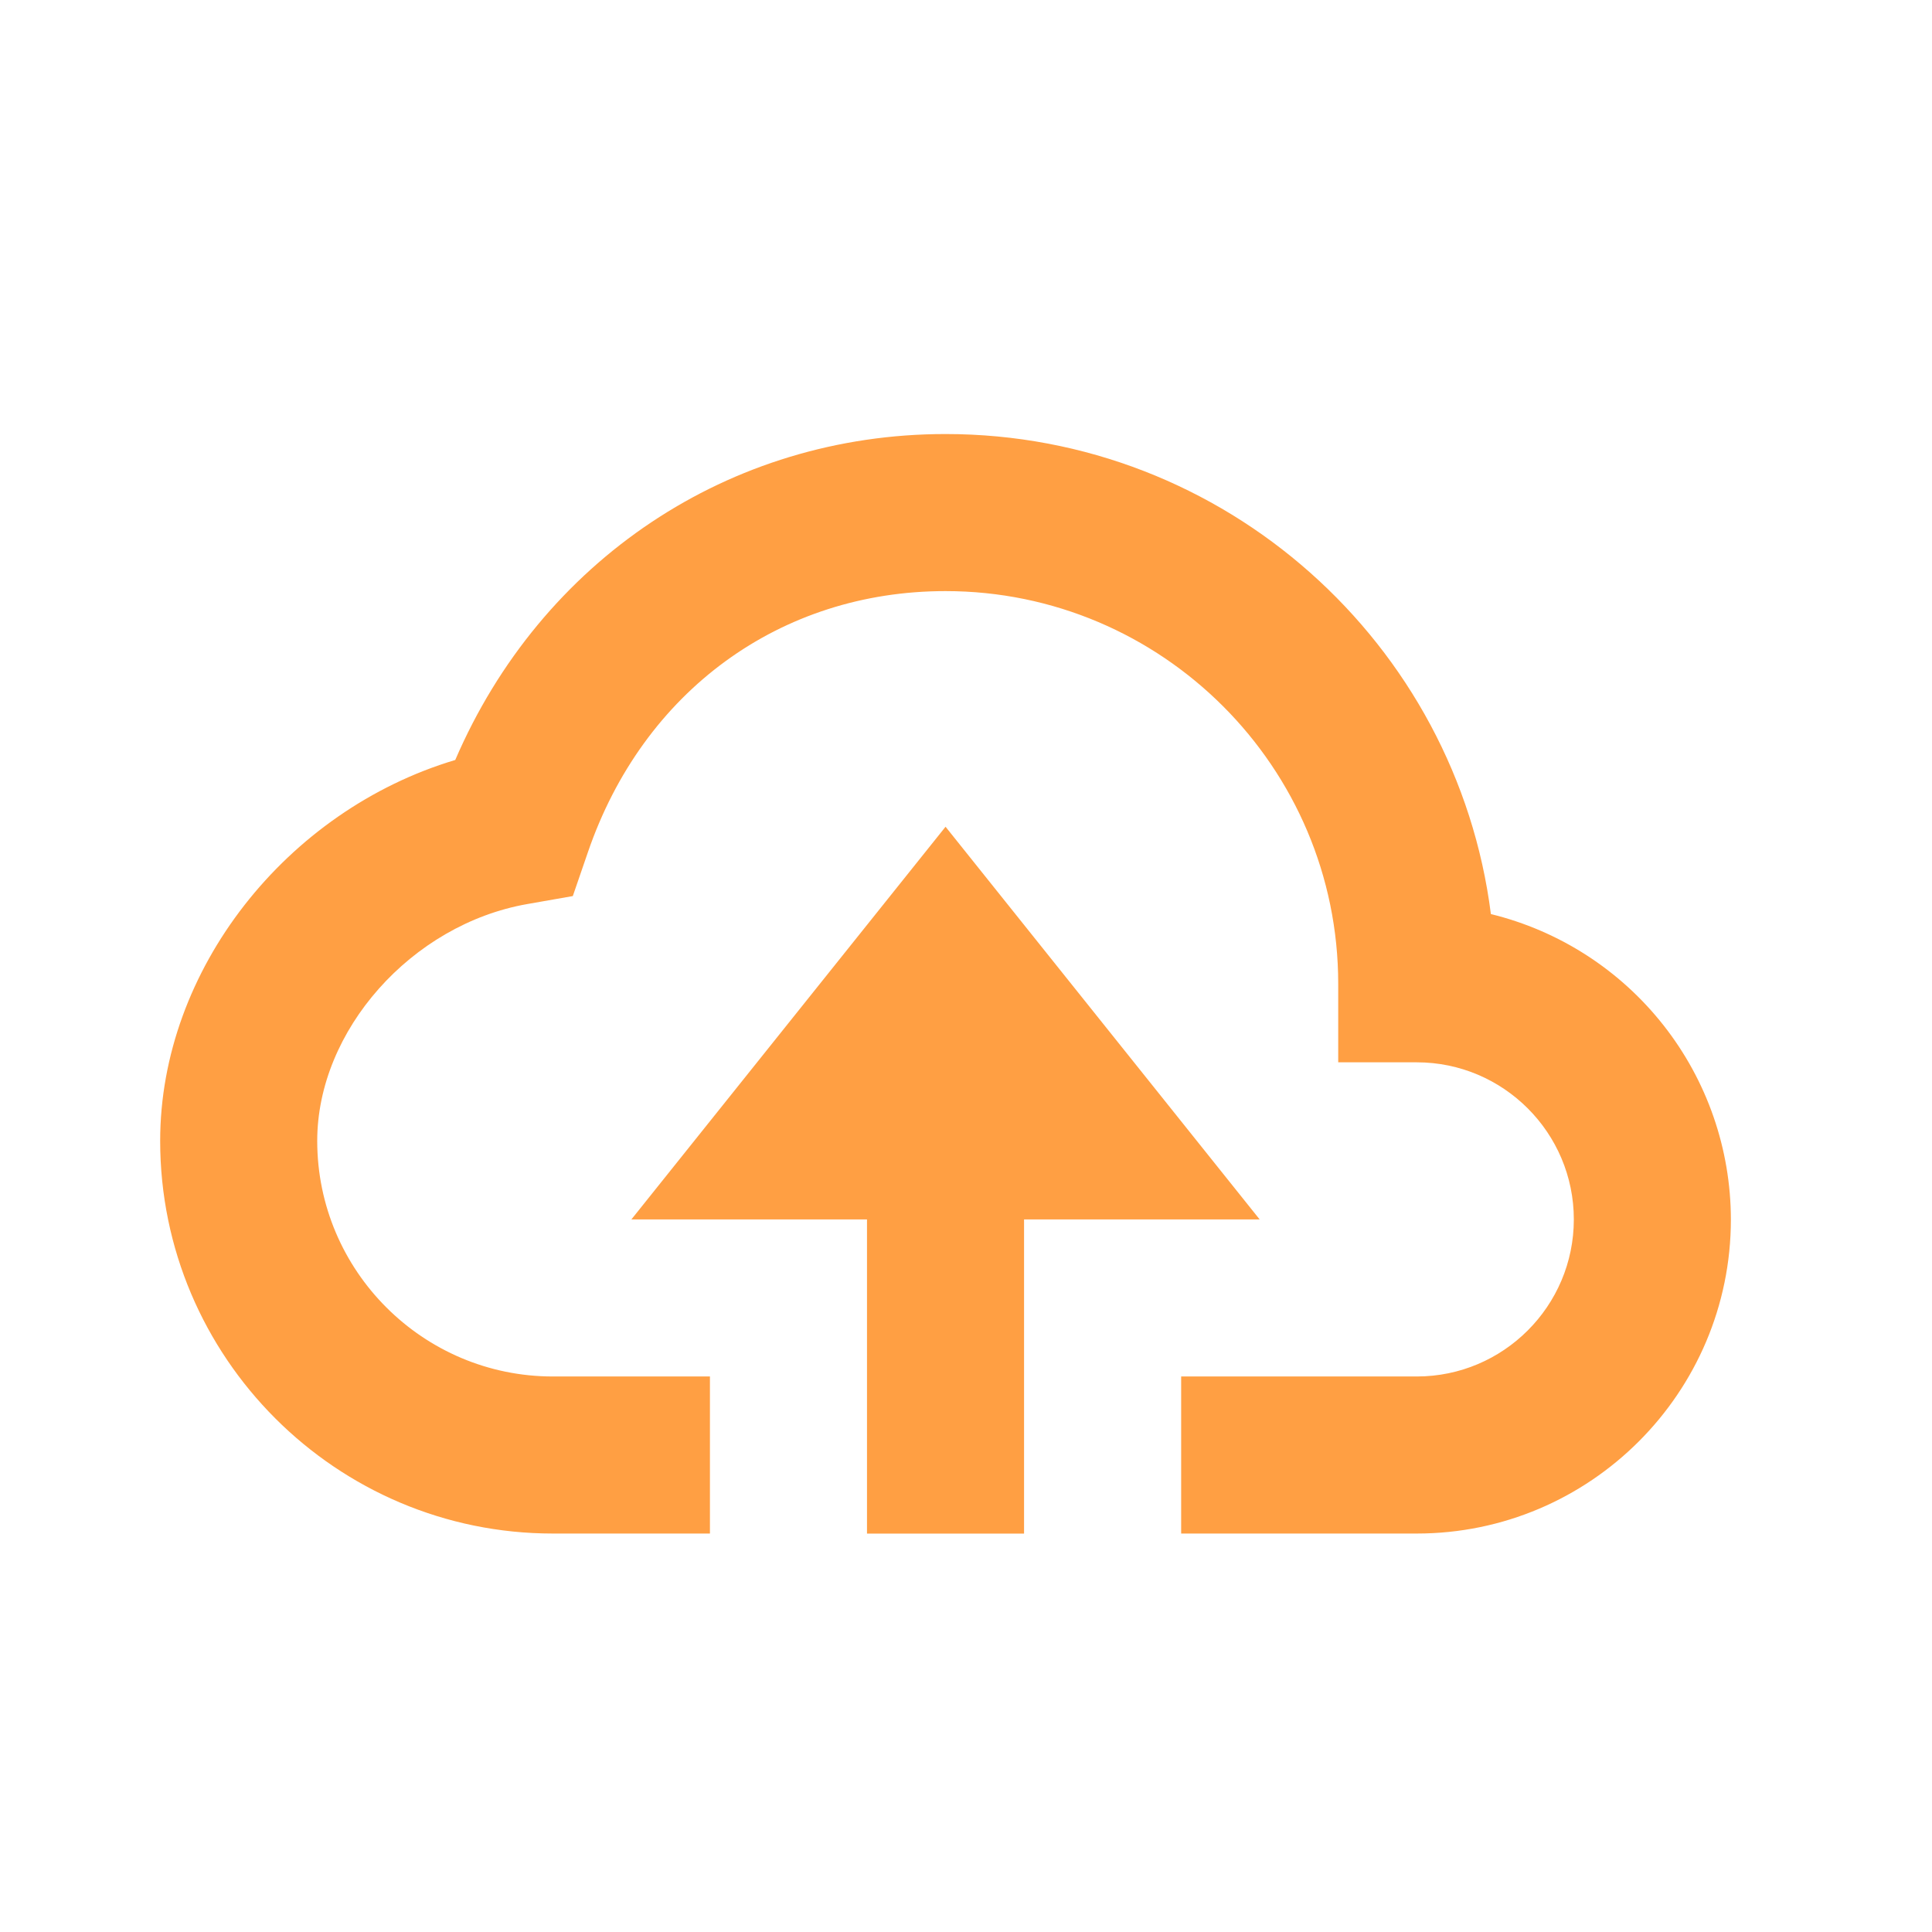
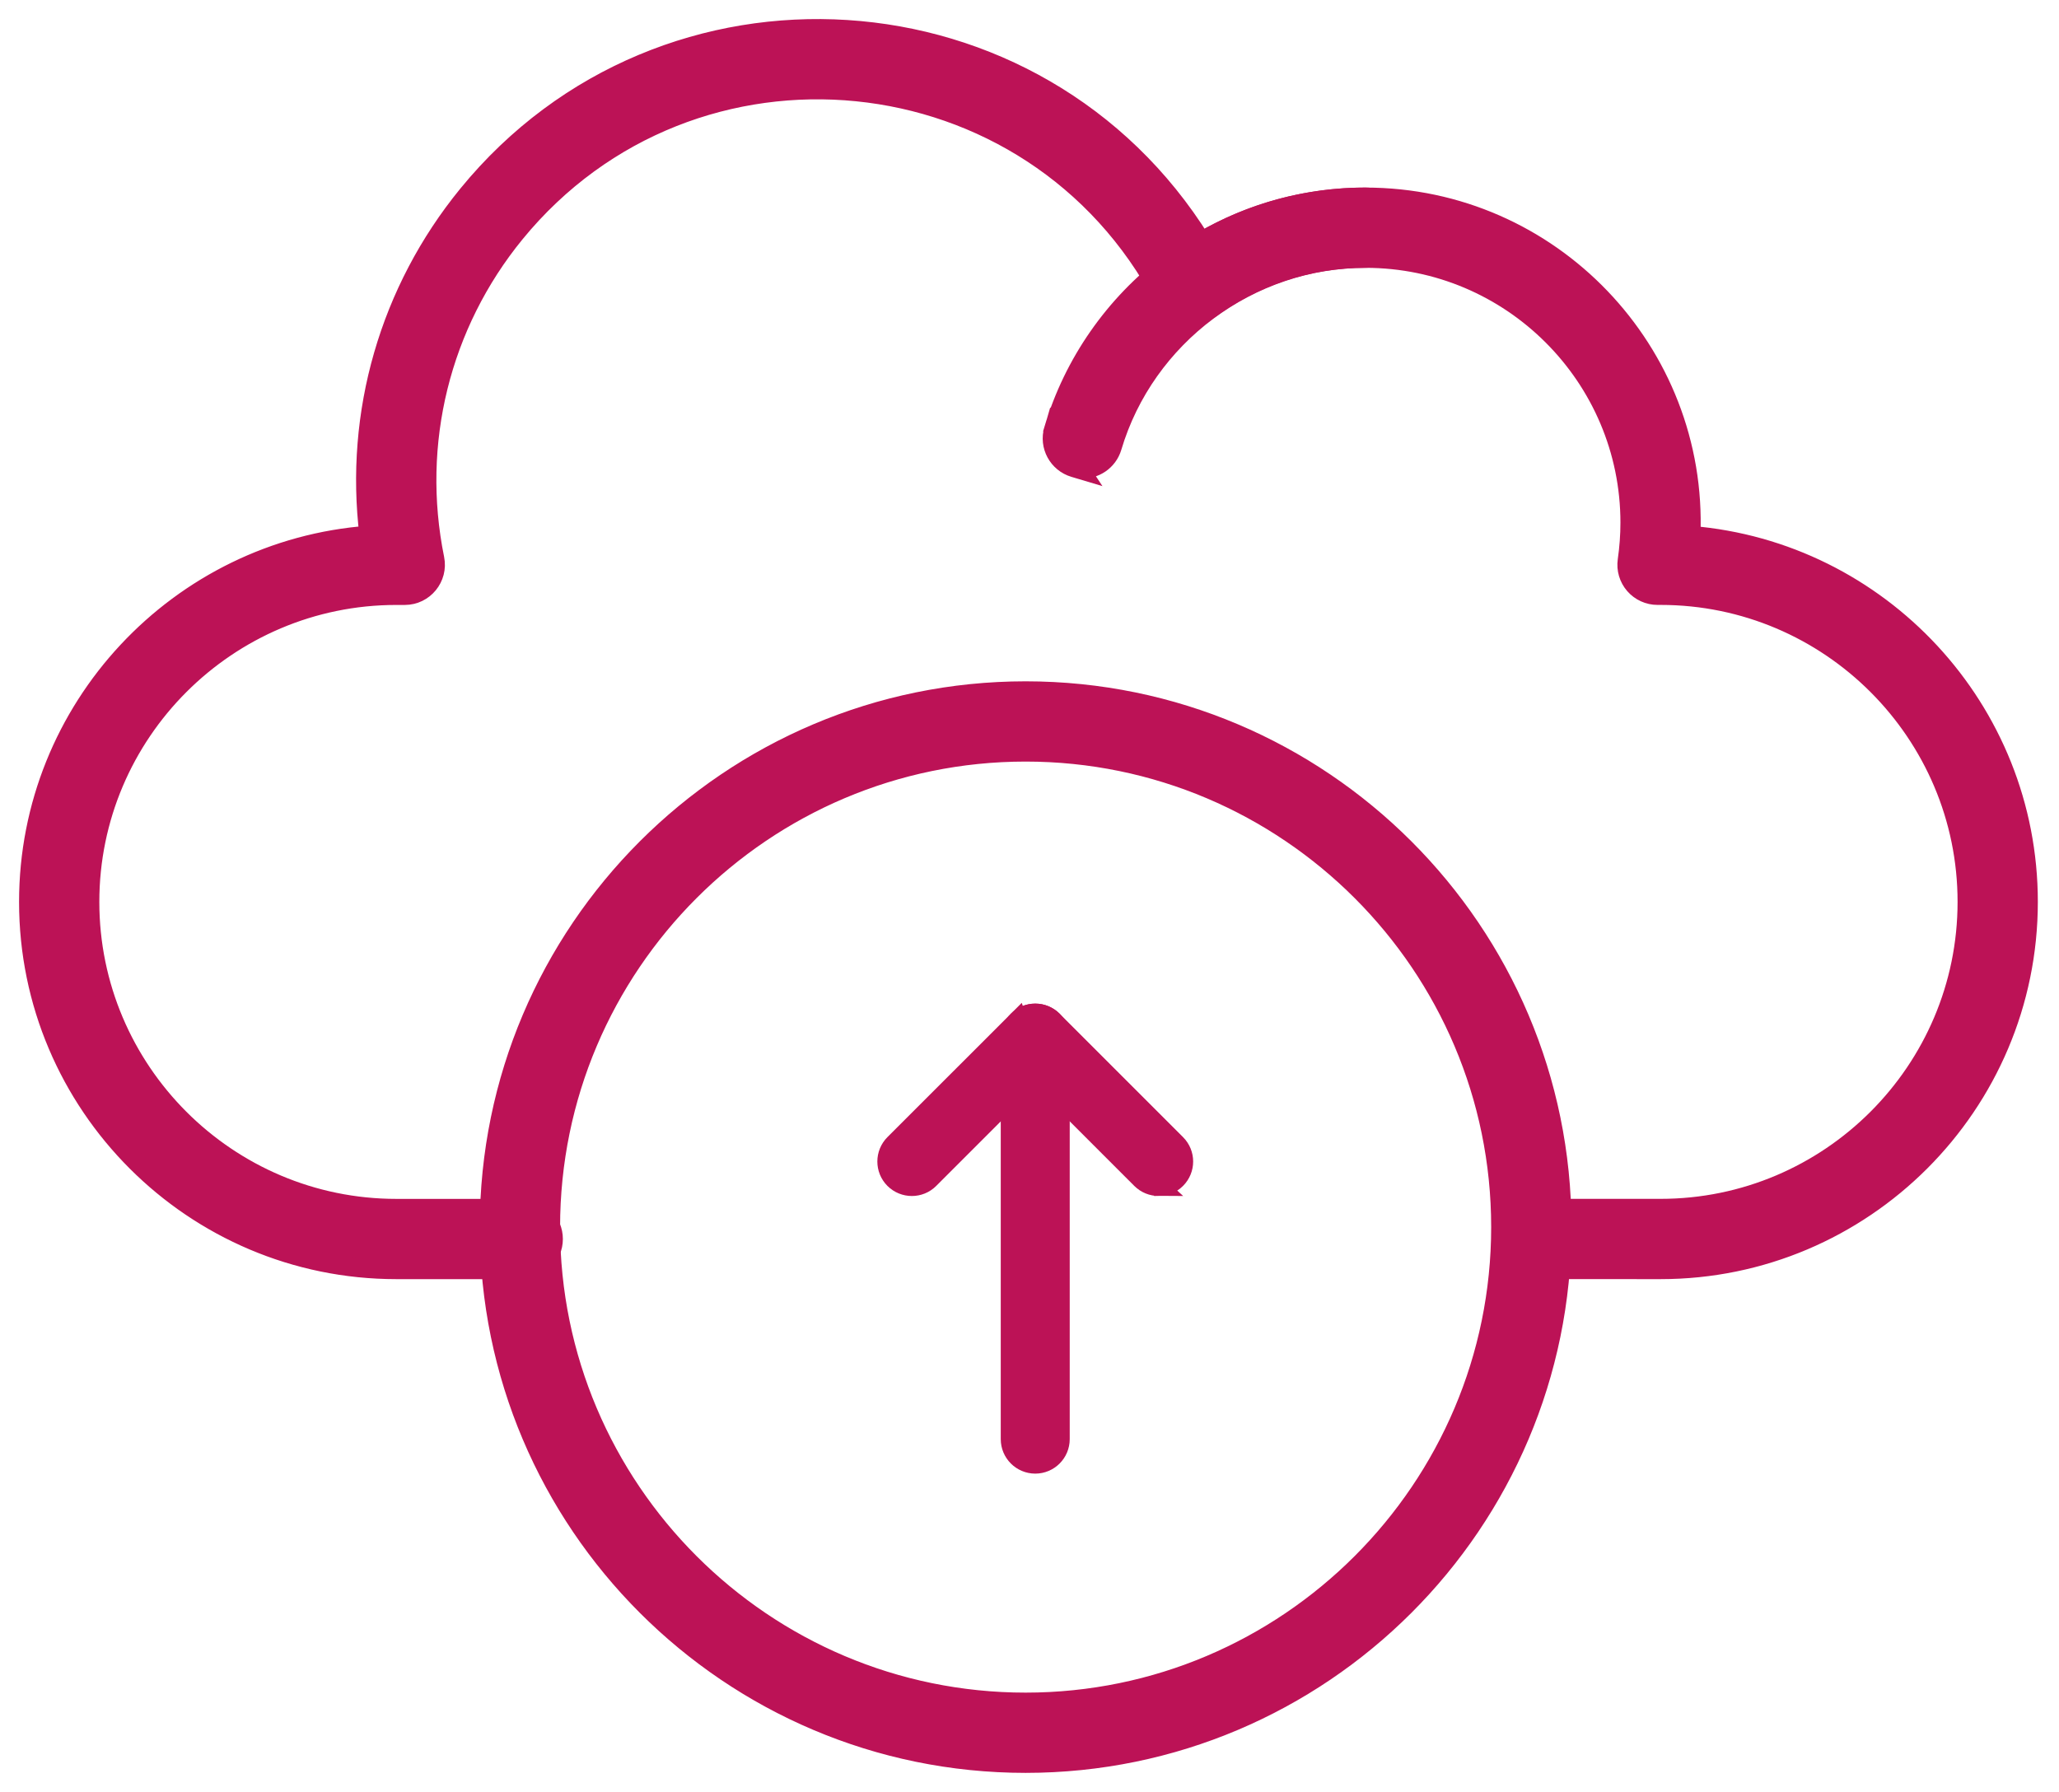
- <svg xmlns="http://www.w3.org/2000/svg" width="41" height="41" viewBox="0 0 41 41" fill="none">
-   <path d="M21.732 32.545V25.878H26.732L20.066 17.545L13.399 25.878H18.399V32.545H21.732Z" fill="#FF9F43" />
-   <path d="M11.732 32.544H15.066V29.211H11.732C8.976 29.211 6.732 26.968 6.732 24.211C6.732 21.871 8.731 19.618 11.187 19.186L12.156 19.016L12.476 18.086C13.647 14.668 16.557 12.544 20.066 12.544C24.661 12.544 28.399 16.283 28.399 20.878V22.544H30.066C31.904 22.544 33.399 24.04 33.399 25.878C33.399 27.716 31.904 29.211 30.066 29.211H25.066V32.544H30.066C33.742 32.544 36.732 29.555 36.732 25.878C36.73 24.384 36.227 22.934 35.303 21.759C34.38 20.585 33.09 19.753 31.639 19.398C30.911 13.661 25.999 9.211 20.066 9.211C15.472 9.211 11.482 11.896 9.661 16.128C6.081 17.198 3.399 20.578 3.399 24.211C3.399 28.806 7.137 32.544 11.732 32.544Z" fill="#FF9F43" />
+ <svg xmlns="http://www.w3.org/2000/svg" width="54" height="47" viewBox="0 0 54 47" fill="none">
+   <path d="M28.323 12.313L28.169 12.267C27.745 12.14 27.503 11.694 27.63 11.269L28.323 12.313ZM28.323 12.313L28.336 12.298M28.323 12.313L28.336 12.298M28.336 12.298C28.706 12.328 29.058 12.095 29.168 11.727C30.035 8.812 32.769 6.774 35.815 6.774C36.258 6.774 36.617 6.415 36.617 5.972C36.617 5.529 36.258 5.169 35.815 5.169C31.936 5.169 28.676 7.752 27.63 11.269L28.336 12.298Z" fill="#BC1256" stroke="#BC1256" stroke-width="0.5" />
+   <path d="M40.235 33.299L43.55 33.3C48.868 33.3 53.195 28.974 53.195 23.655C53.195 18.605 49.294 14.45 44.346 14.044C44.542 9.235 40.674 5.17 35.814 5.17C34.284 5.17 32.812 5.569 31.509 6.334C27.225 -0.557 17.412 -1.19 12.267 5.104L12.267 5.104C10.207 7.625 9.286 10.835 9.677 14.038C4.693 14.406 0.75 18.579 0.75 23.656C0.75 28.974 5.076 33.3 10.394 33.3H13.71C14.153 33.3 14.512 32.94 14.512 32.497C14.512 32.054 14.153 31.695 13.71 31.695H10.394C5.962 31.695 2.355 28.088 2.355 23.656C2.355 19.223 5.962 15.617 10.394 15.617H10.616C11.122 15.617 11.503 15.152 11.402 14.654L11.402 14.654C10.787 11.622 11.555 8.512 13.509 6.12C18.15 0.444 27.1 1.32 30.526 7.845L30.526 7.846C30.755 8.281 31.317 8.41 31.712 8.119L31.712 8.119C32.909 7.239 34.327 6.775 35.814 6.775C39.637 6.775 42.748 9.886 42.748 13.708C42.748 14.033 42.724 14.367 42.676 14.7C42.643 14.93 42.712 15.164 42.864 15.339C43.017 15.515 43.238 15.616 43.471 15.616H43.551C47.983 15.616 51.59 19.223 51.59 23.655C51.59 28.087 47.983 31.694 43.551 31.694H40.235C39.792 31.694 39.433 32.054 39.433 32.497C39.433 32.94 39.792 33.299 40.235 33.299Z" fill="#BC1256" stroke="#BC1256" stroke-width="0.5" />
+   <path d="M12.833 32.185C12.833 39.941 19.143 46.25 26.898 46.25C34.654 46.25 40.964 39.941 40.964 32.185C40.964 24.429 34.654 18.12 26.898 18.12C19.143 18.12 12.833 24.429 12.833 32.185ZM14.439 32.185C14.439 25.315 20.028 19.725 26.898 19.725C33.768 19.725 39.358 25.315 39.358 32.185C39.358 39.055 33.768 44.645 26.898 44.645C20.028 44.645 14.439 39.055 14.439 32.185Z" fill="#BC1256" stroke="#BC1256" stroke-width="0.5" />
+   <path d="M26.496 37.746C26.496 38.108 26.79 38.401 27.151 38.401C27.512 38.401 27.805 38.108 27.805 37.746V27.227C27.805 26.866 27.512 26.573 27.151 26.573C26.79 26.573 26.496 26.866 26.496 27.227V37.746Z" fill="#BC1256" stroke="#BC1256" stroke-width="0.5" />
+   <path d="M27.151 28.154L24.377 30.928C24.377 30.928 24.377 30.928 24.377 30.928C24.122 31.184 23.707 31.183 23.451 30.928C23.196 30.672 23.196 30.258 23.451 30.002L26.688 26.766L27.151 28.154ZM27.151 28.154L29.925 30.928C29.925 30.928 29.925 30.928 29.925 30.928C30.052 31.055 30.22 31.119 30.387 31.119L27.151 28.154ZM27.614 26.766C27.358 26.51 26.944 26.51 26.688 26.766L30.387 31.119C30.554 31.119 30.722 31.056 30.85 30.928C30.85 30.928 30.85 30.928 30.85 30.928C31.106 30.672 31.106 30.258 30.85 30.002L27.614 26.766Z" fill="#BC1256" stroke="#BC1256" stroke-width="0.5" />
</svg>
